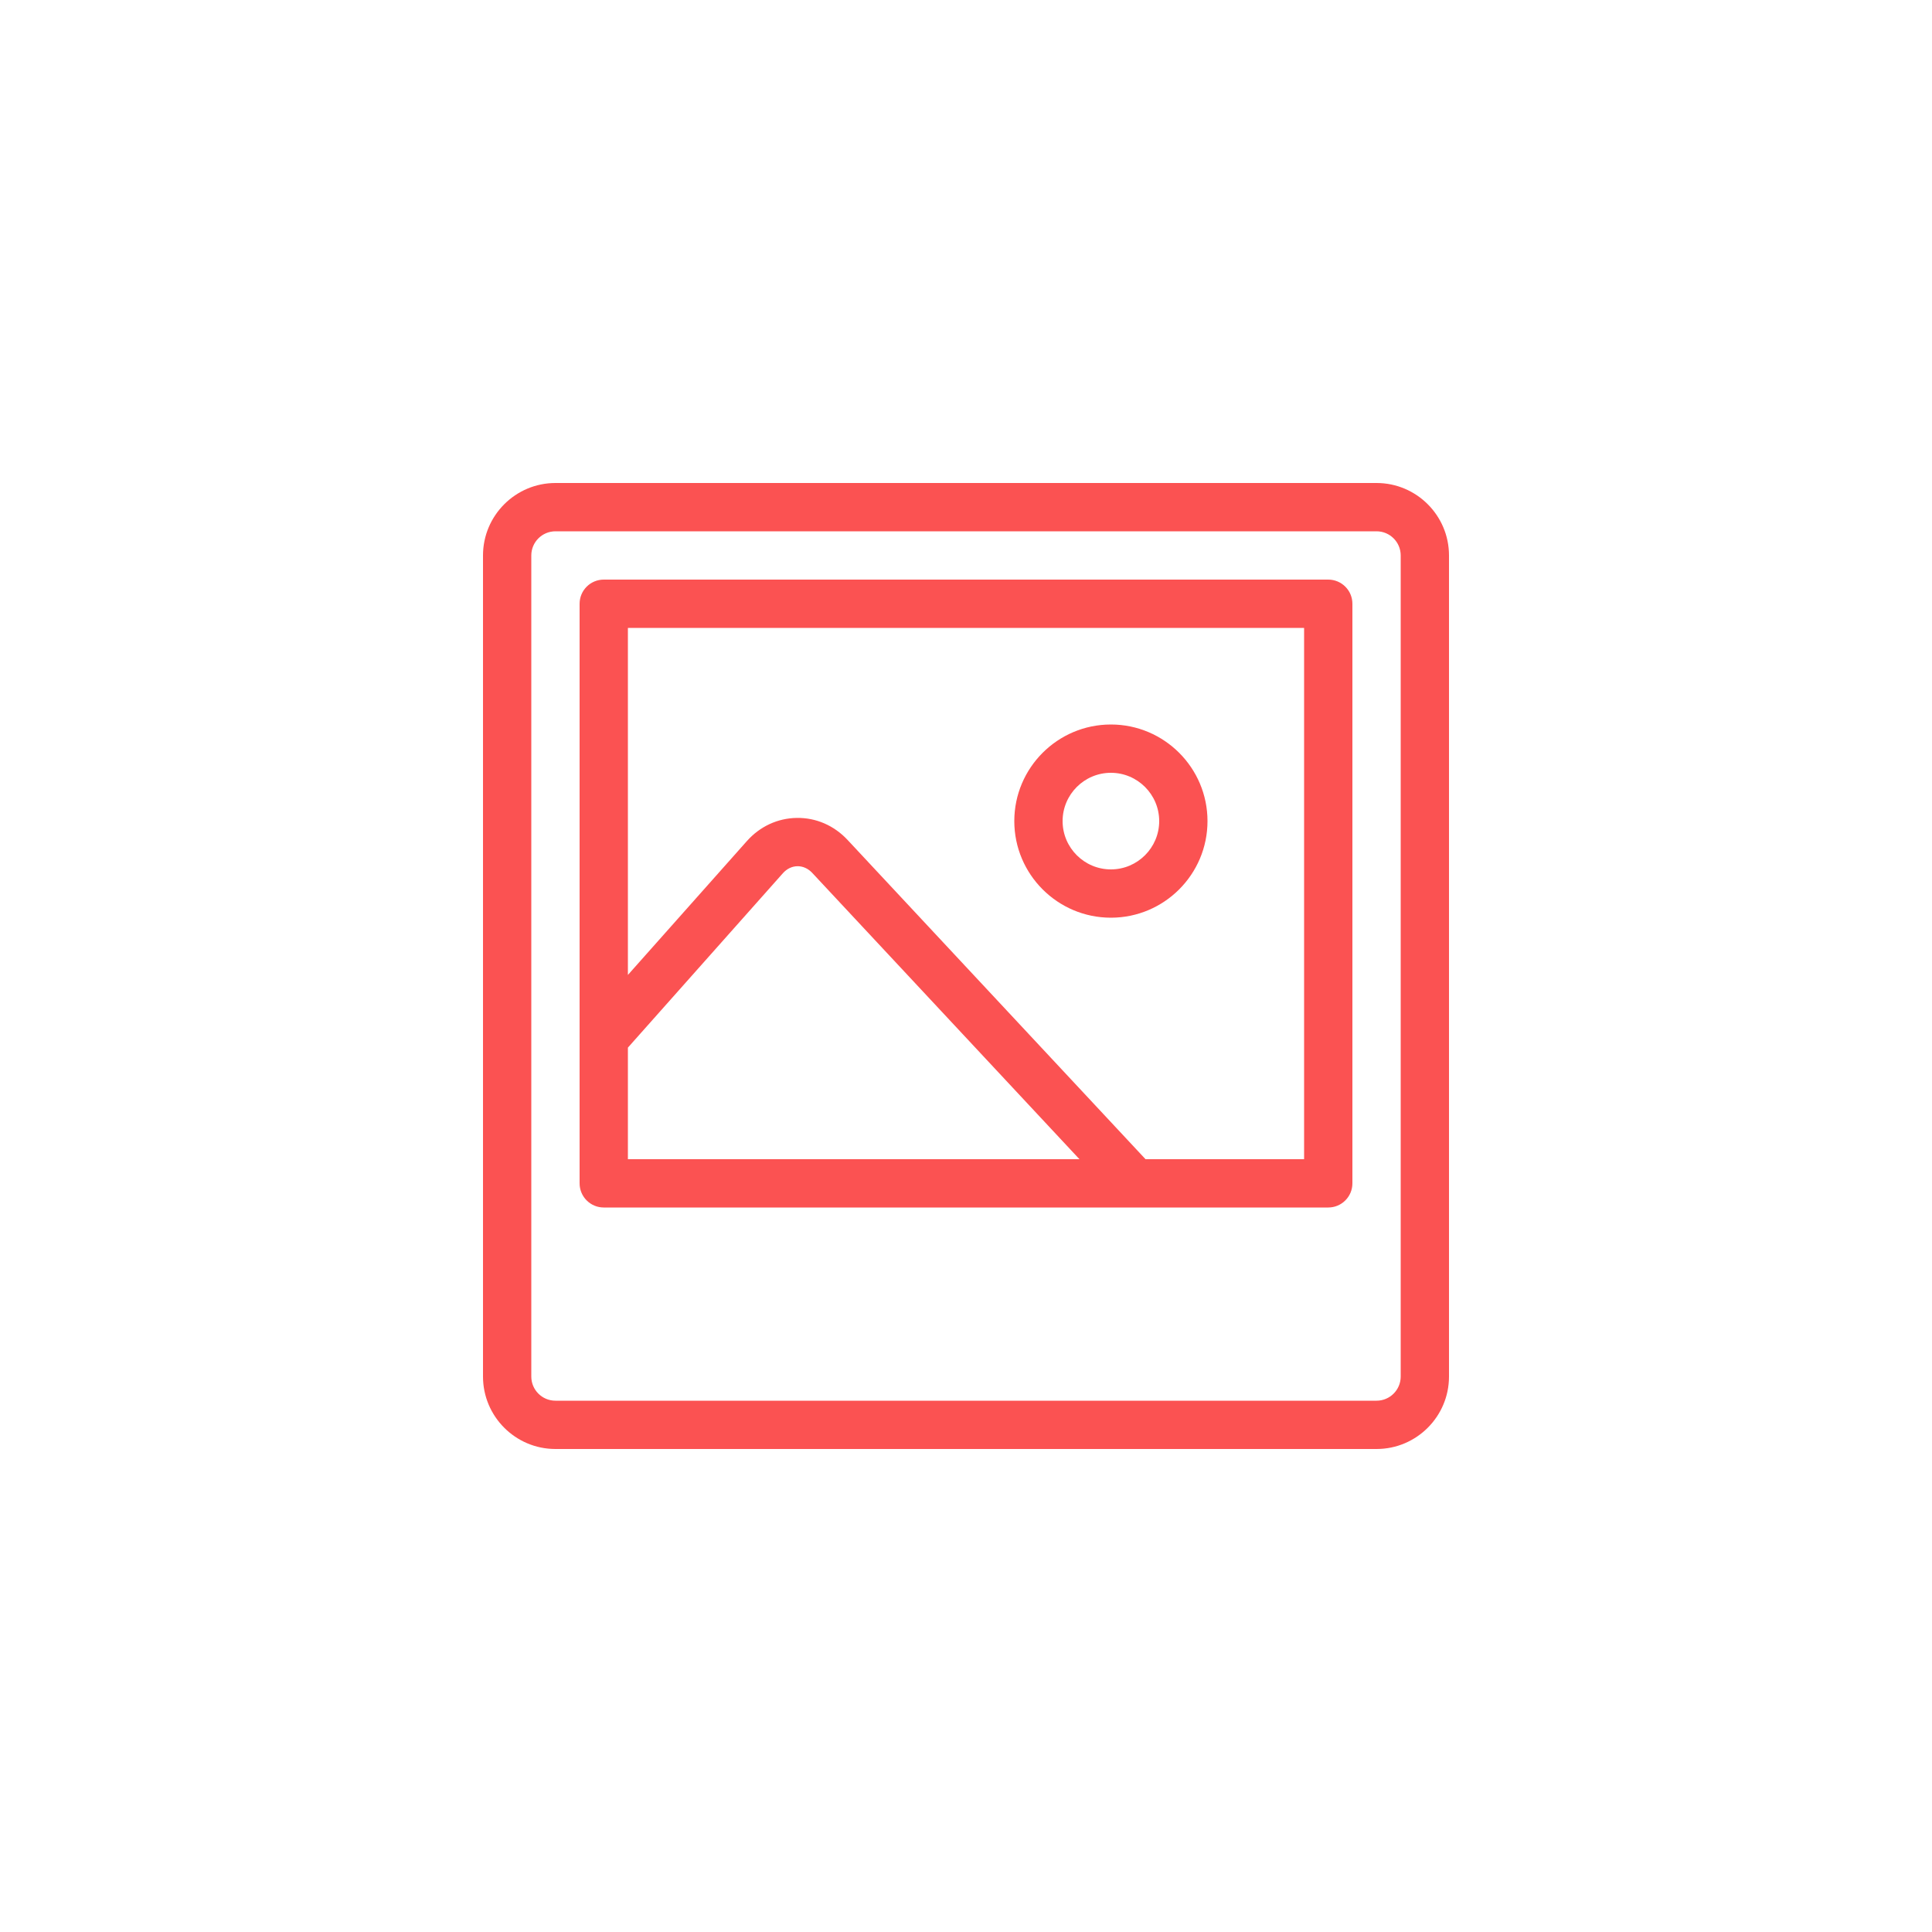
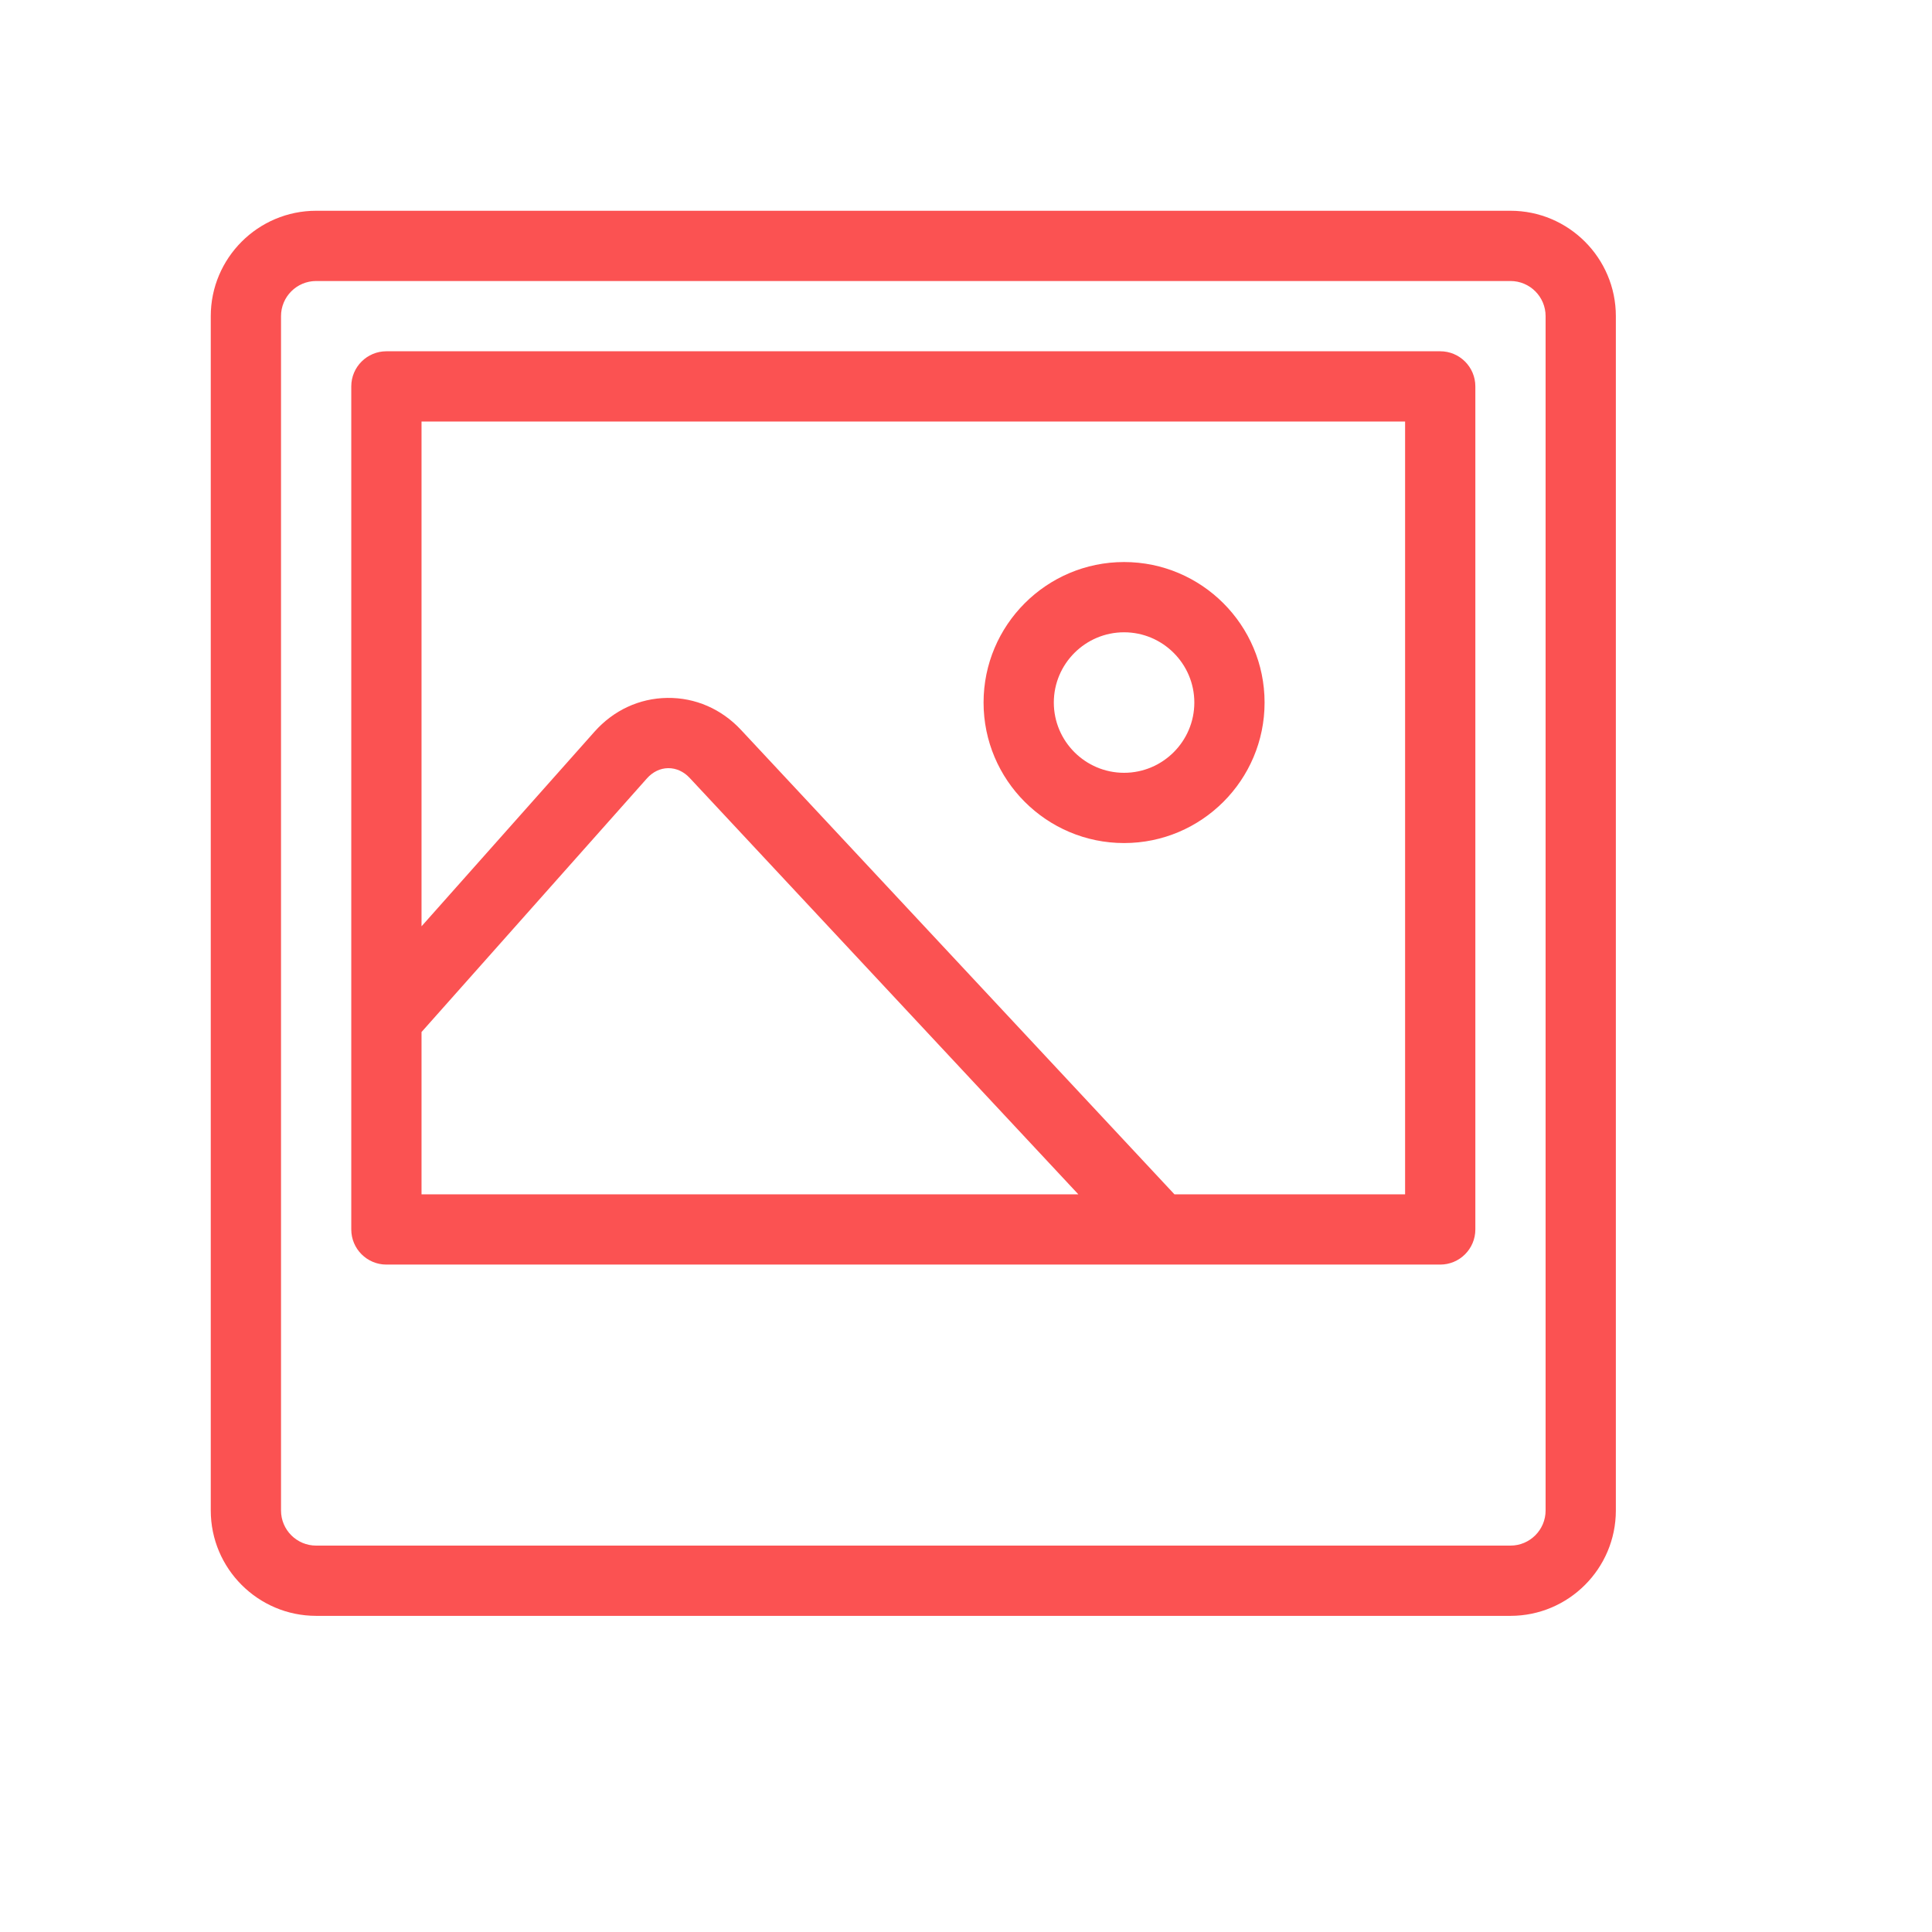
- <svg xmlns="http://www.w3.org/2000/svg" version="1.1" width="35" height="35" viewBox="-10 -10 40 40">
+ <svg xmlns="http://www.w3.org/2000/svg" version="1.1" width="30" height="30" viewBox="-3 -3 27.5 27.5">
  <path fill="#FB5252" d="M18.5 20h-17c-0.827 0-1.5-0.673-1.5-1.5v-17c0-0.827 0.673-1.5 1.5-1.5h17c0.827 0 1.5 0.673 1.5 1.5v17c0 0.827-0.673 1.5-1.5 1.5zM1.5 1c-0.276 0-0.5 0.224-0.5 0.5v17c0 0.276 0.224 0.5 0.5 0.5h17c0.276 0 0.5-0.224 0.5-0.5v-17c0-0.276-0.224-0.5-0.5-0.5h-17z" />
  <path fill="#FB5252" d="M13 9c-1.103 0-2-0.897-2-2s0.897-2 2-2 2 0.897 2 2-0.897 2-2 2zM13 6c-0.551 0-1 0.449-1 1s0.449 1 1 1 1-0.449 1-1-0.449-1-1-1z" />
  <path fill="#FB5252" d="M17.5 2h-15c-0.276 0-0.5 0.224-0.5 0.5v12c0 0.276 0.224 0.5 0.5 0.5h15c0.276 0 0.5-0.224 0.5-0.5v-12c0-0.276-0.224-0.5-0.5-0.5zM3 11.69l3.209-3.611c0.082-0.092 0.189-0.144 0.302-0.145s0.221 0.048 0.305 0.138l5.533 5.928h-9.349v-2.31zM17 14h-3.283l-6.169-6.61c-0.279-0.299-0.651-0.461-1.049-0.456s-0.766 0.176-1.037 0.481l-2.462 2.77v-7.185h14v11z" />
</svg>
